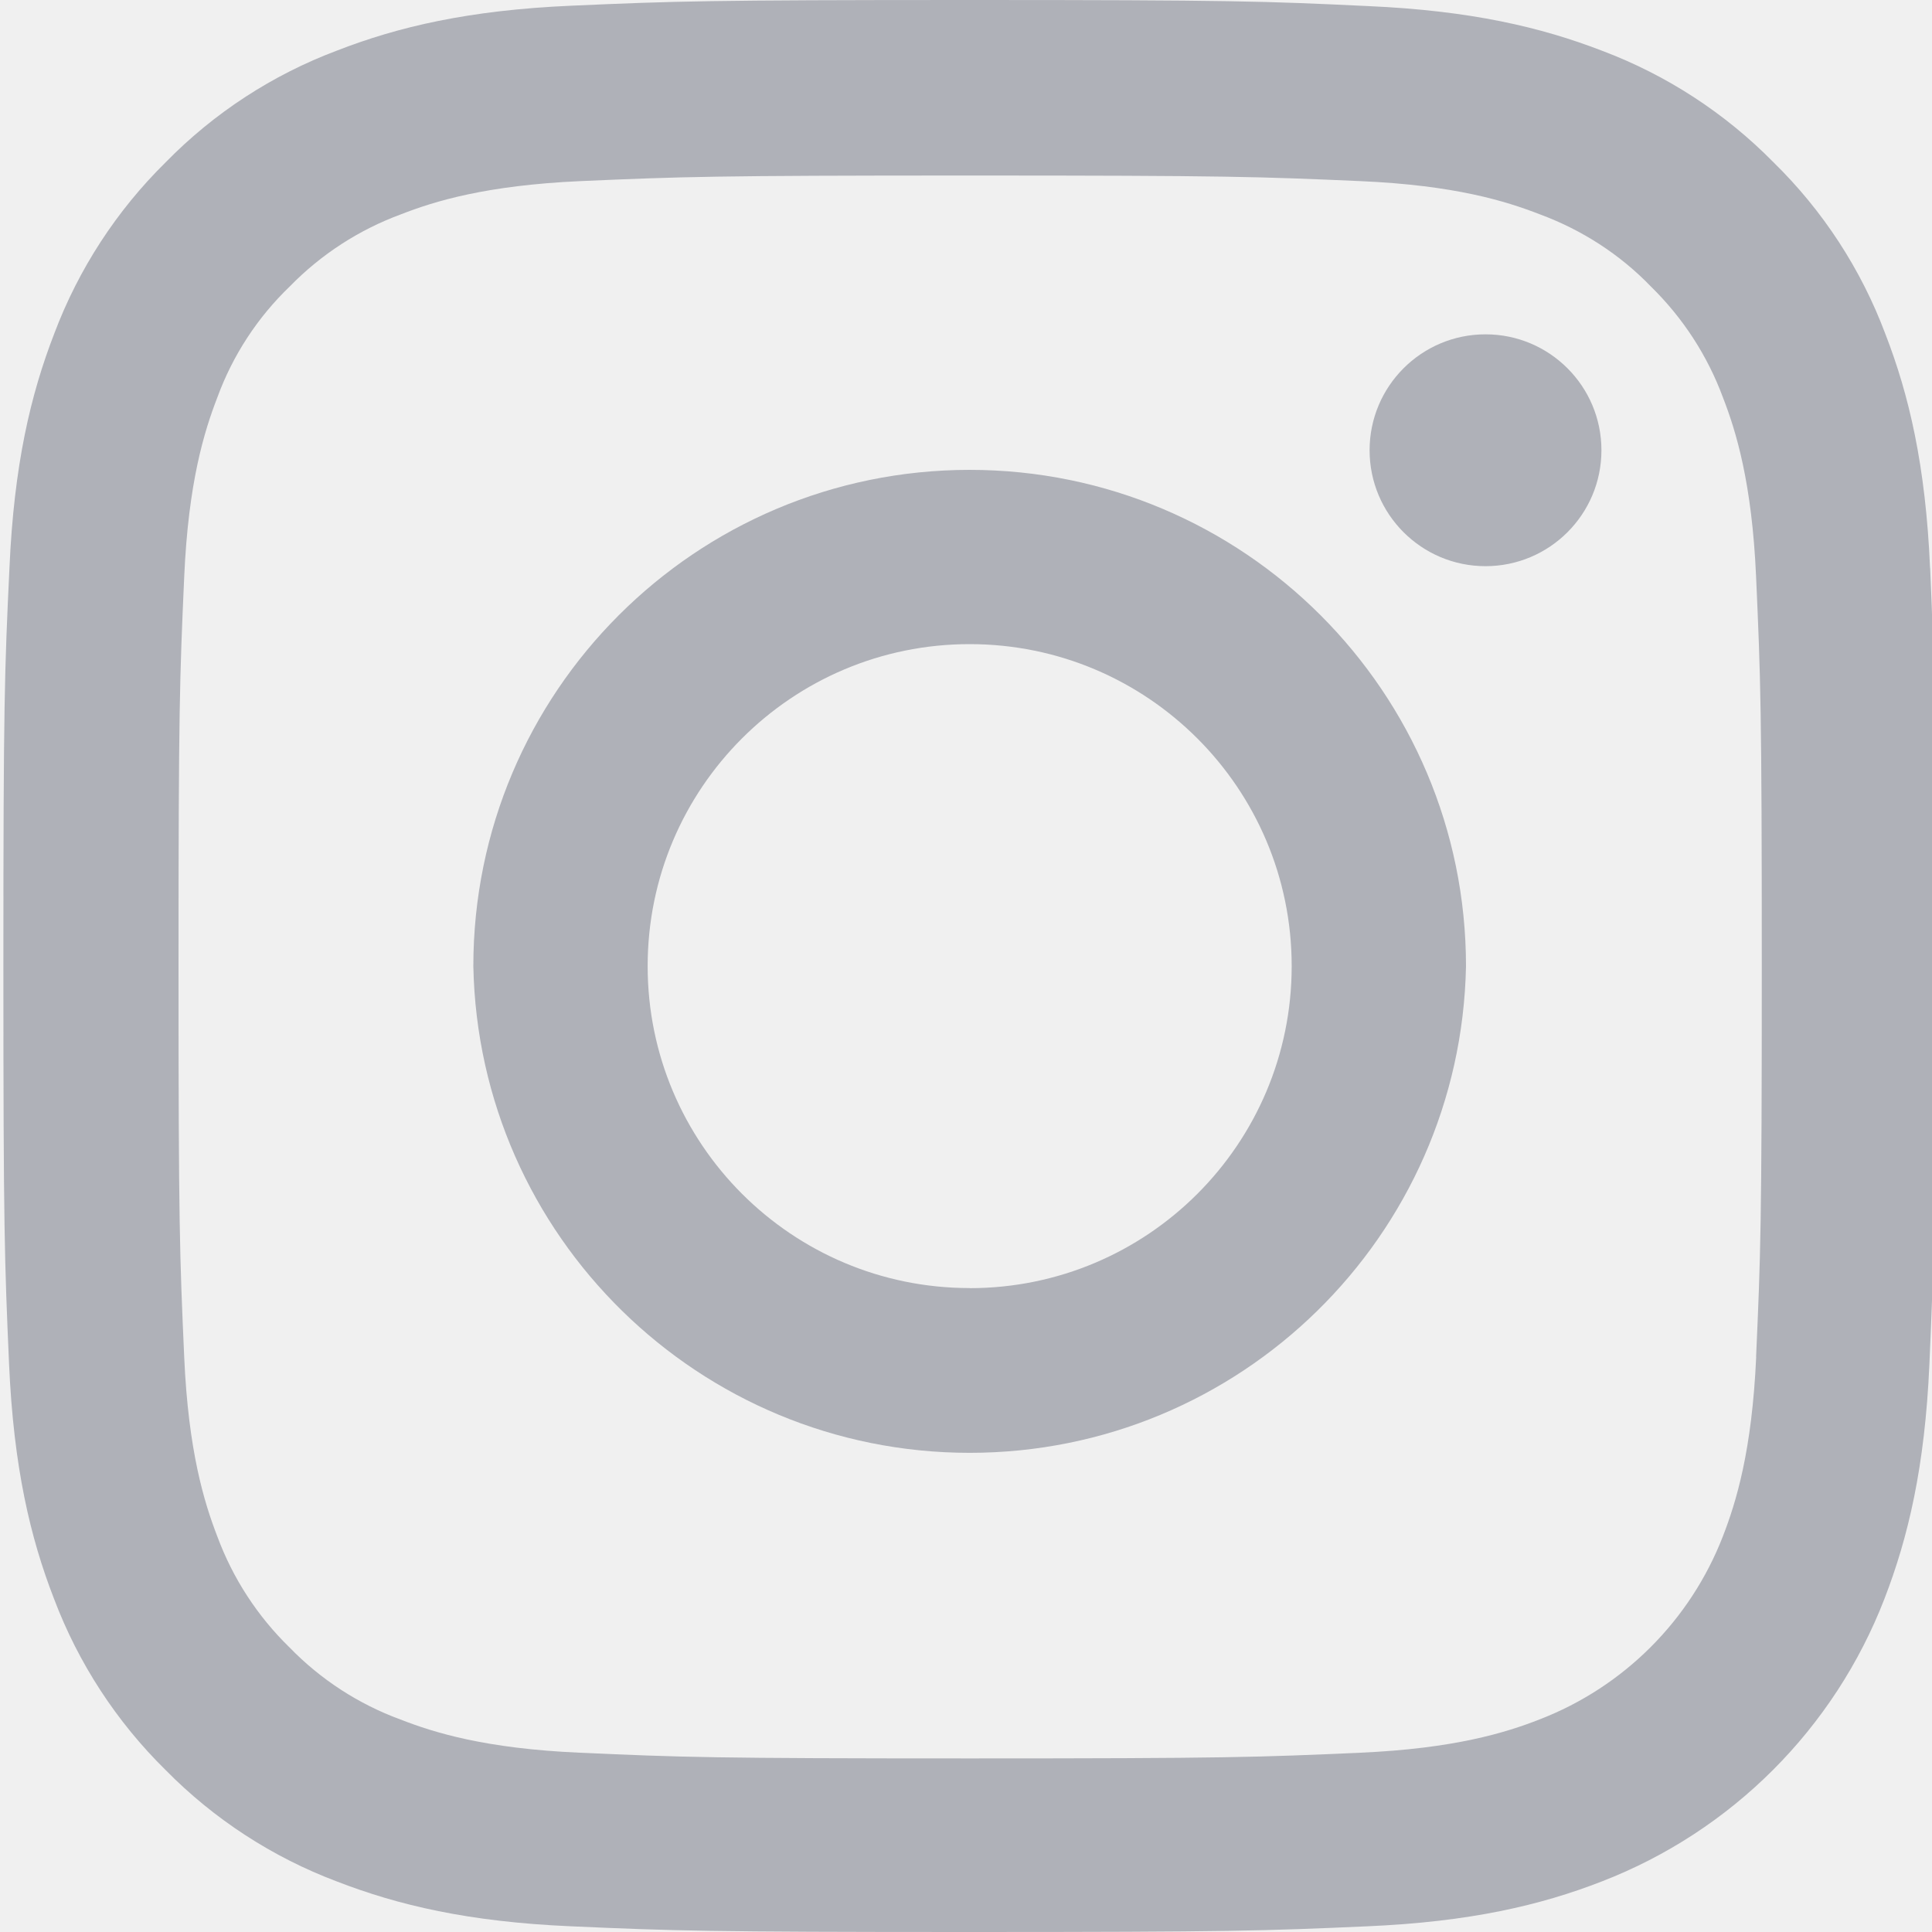
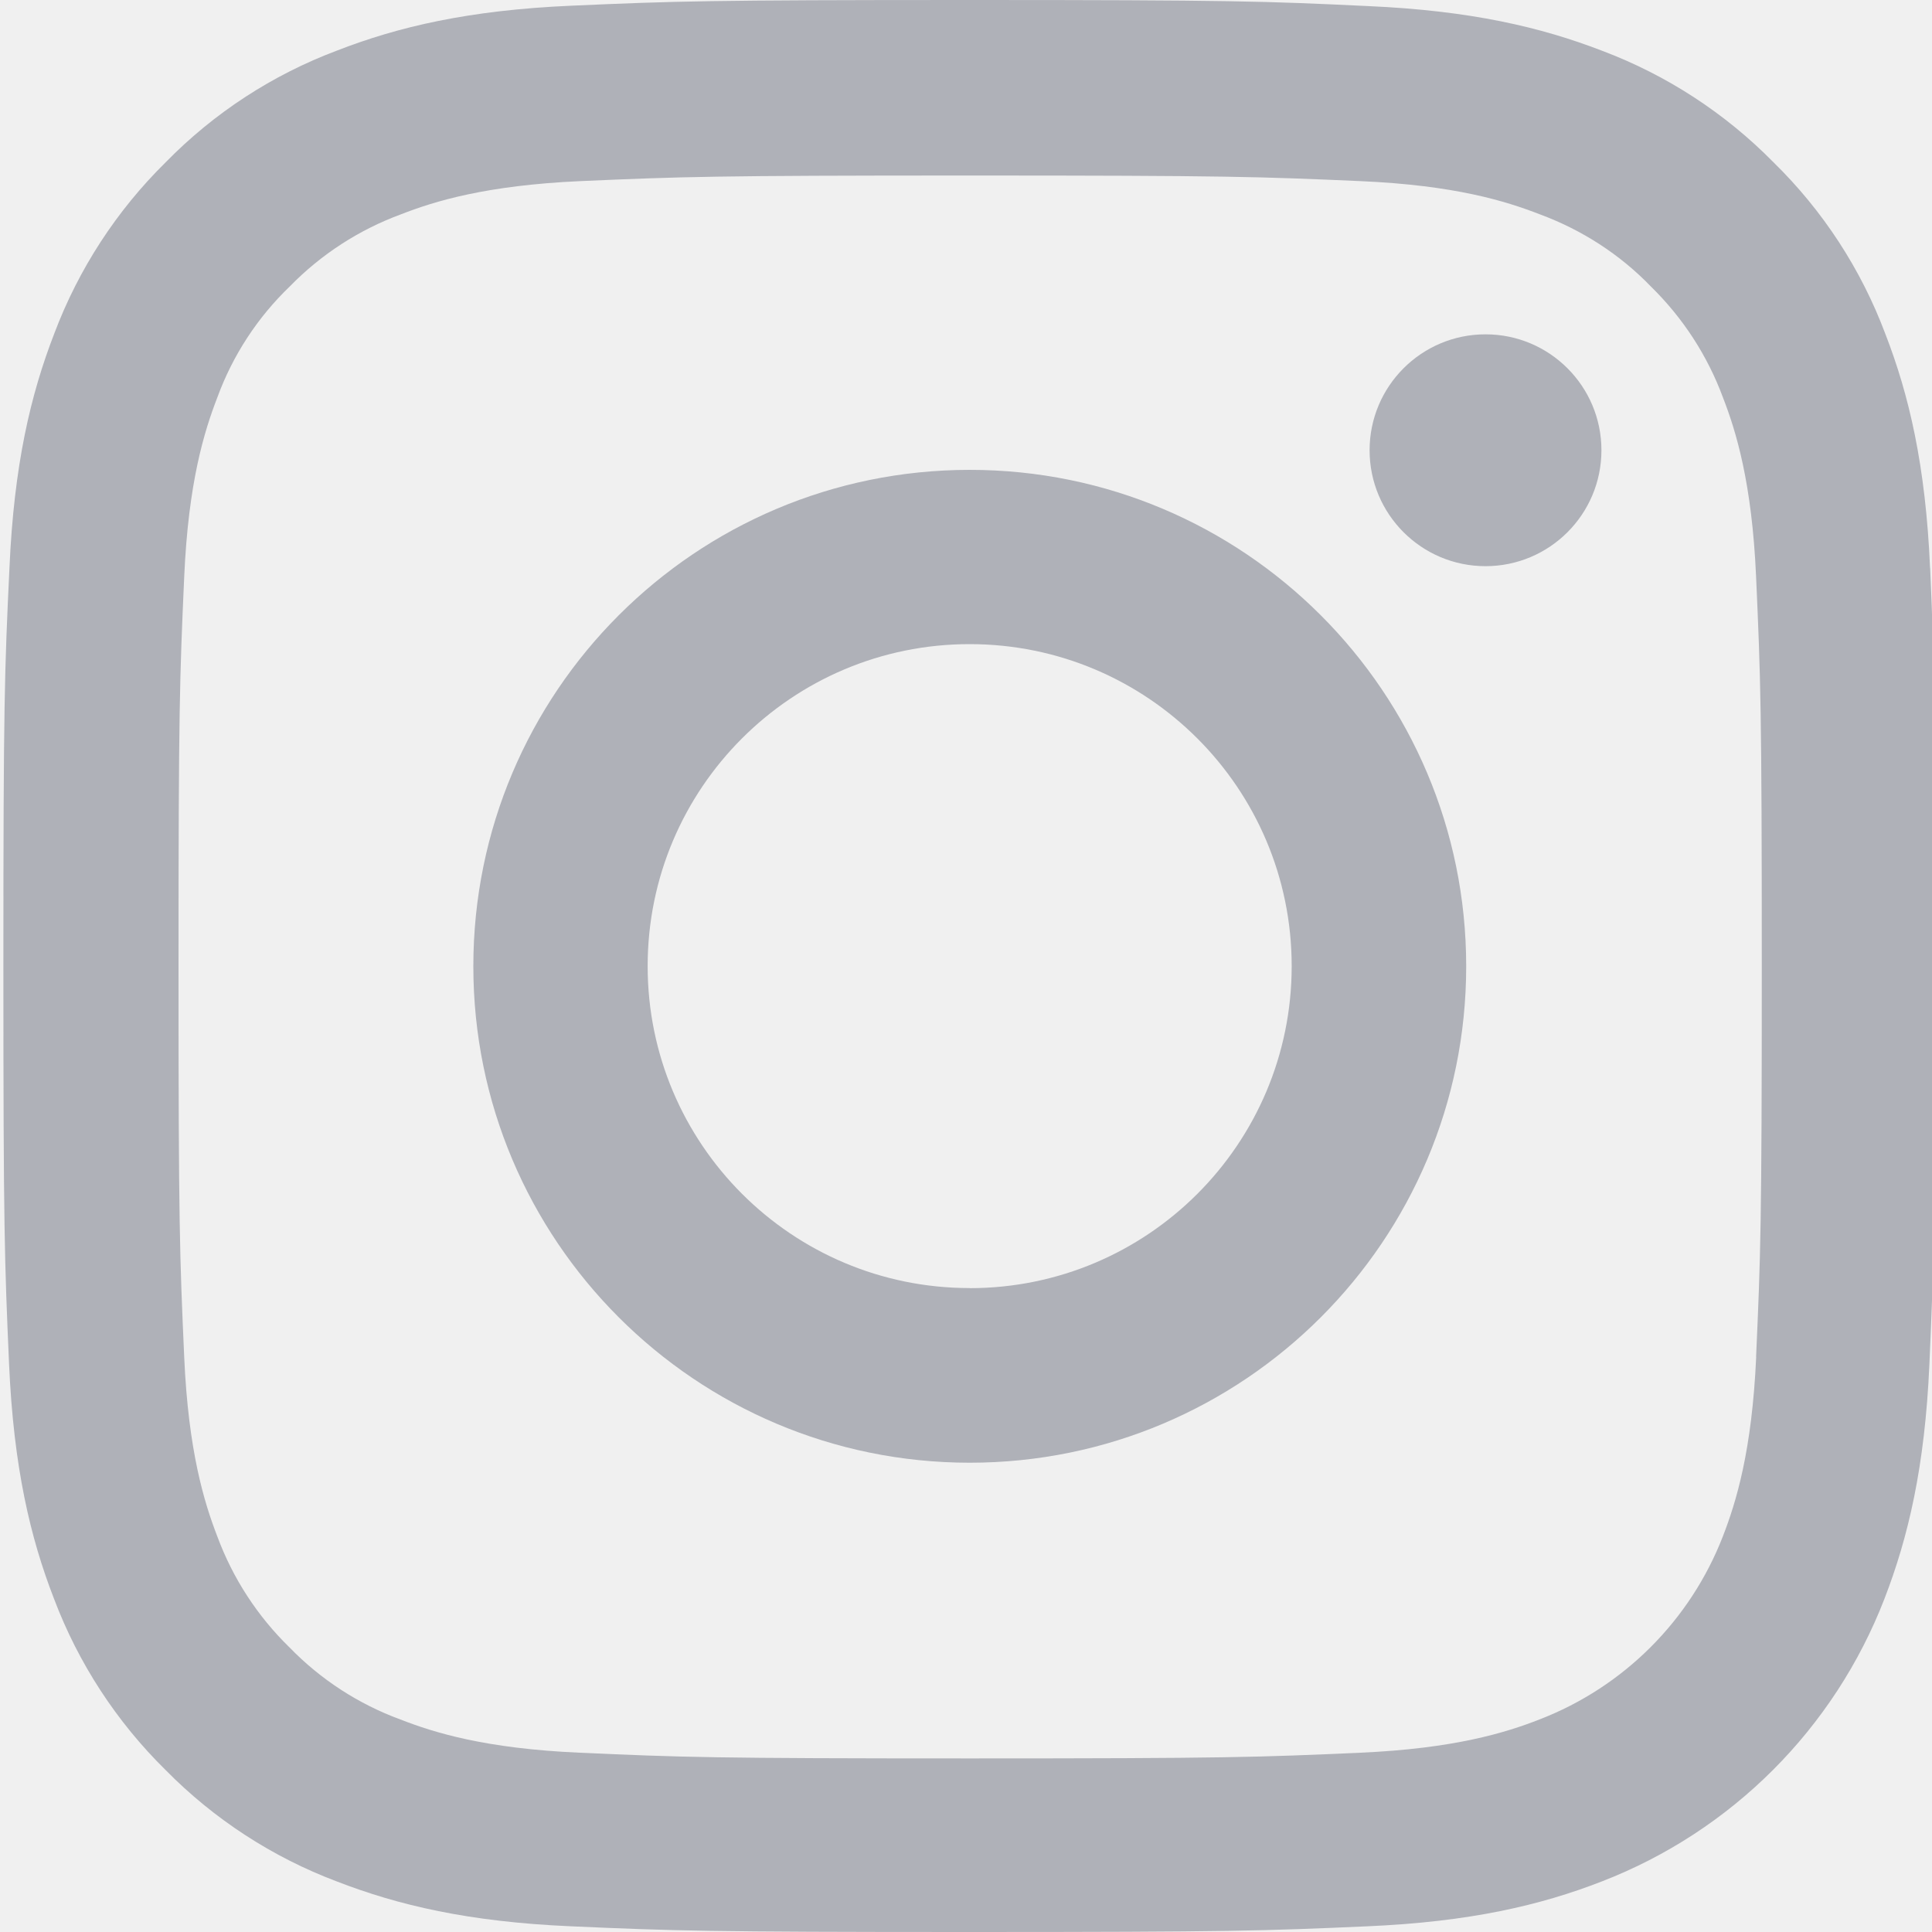
<svg xmlns="http://www.w3.org/2000/svg" width="20" height="20" fill="none">
  <g clip-path="url(#a)" fill="#AFB1B8">
    <path d="M19.98 5.88c-.046-1.063-.218-1.793-.464-2.426a4.88 4.88 0 0 0-1.157-1.774 4.922 4.922 0 0 0-1.77-1.153C15.952.281 15.226.11 14.163.063 13.093.012 12.753 0 10.037 0 7.322 0 6.982.012 5.915.059 4.853.105 4.122.277 3.49.523A4.88 4.88 0 0 0 1.715 1.68 4.924 4.924 0 0 0 .563 3.45C.316 4.087.145 4.813.098 5.876c-.051 1.07-.063 1.41-.063 4.126 0 2.715.012 3.055.059 4.122.047 1.063.219 1.793.465 2.426a4.932 4.932 0 0 0 1.156 1.774c.5.508 1.106.902 1.77 1.152.637.247 1.364.419 2.426.465 1.067.047 1.407.059 4.122.059 2.716 0 3.056-.012 4.122-.059 1.063-.046 1.793-.218 2.426-.464a5.116 5.116 0 0 0 2.927-2.927c.246-.637.418-1.364.465-2.426.047-1.067.058-1.407.058-4.122s-.004-3.055-.05-4.122Zm-1.8 8.166c-.044.977-.208 1.504-.344 1.856a3.318 3.318 0 0 1-1.9 1.898c-.35.137-.882.301-1.855.344-1.055.047-1.371.059-4.04.059-2.668 0-2.989-.012-4.04-.059-.977-.043-1.504-.207-1.856-.344a3.077 3.077 0 0 1-1.148-.746 3.11 3.11 0 0 1-.747-1.148c-.136-.352-.3-.883-.343-1.856-.047-1.055-.059-1.372-.059-4.04 0-2.669.012-2.99.059-4.04.043-.977.207-1.504.343-1.856A3.04 3.04 0 0 1 3 2.965a3.105 3.105 0 0 1 1.15-.746c.35-.137.882-.3 1.855-.344 1.055-.046 1.372-.058 4.04-.058 2.672 0 2.989.012 4.04.058.977.043 1.504.207 1.856.344.433.16.828.414 1.148.746.332.325.586.715.747 1.15.136.35.3.882.343 1.855.047 1.055.059 1.371.059 4.04 0 2.668-.012 2.98-.059 4.036Z" />
-     <path d="M10.037 4.864A5.139 5.139 0 0 0 4.9 10.002a5.139 5.139 0 0 0 10.276 0 5.139 5.139 0 0 0-5.138-5.138Zm0 8.47a3.333 3.333 0 1 1 .001-6.666 3.333 3.333 0 0 1 0 6.667ZM16.578 4.661a1.2 1.2 0 1 1-2.4 0 1.2 1.2 0 0 1 2.4 0Z" />
+     <path d="M10.037 4.864A5.139 5.139 0 0 0 4.9 10.002a5.139 5.139 0 1 0 5.138-5.138Zm0 8.47a3.333 3.333 0 1 1 .001-6.666 3.333 3.333 0 0 1 0 6.667ZM16.578 4.661a1.2 1.2 0 1 1-2.4 0 1.2 1.2 0 0 1 2.4 0Z" />
  </g>
  <defs>
    <clipPath id="a">
      <path fill="#fff" d="M0 0h20v20H0z" />
    </clipPath>
  </defs>
</svg>
